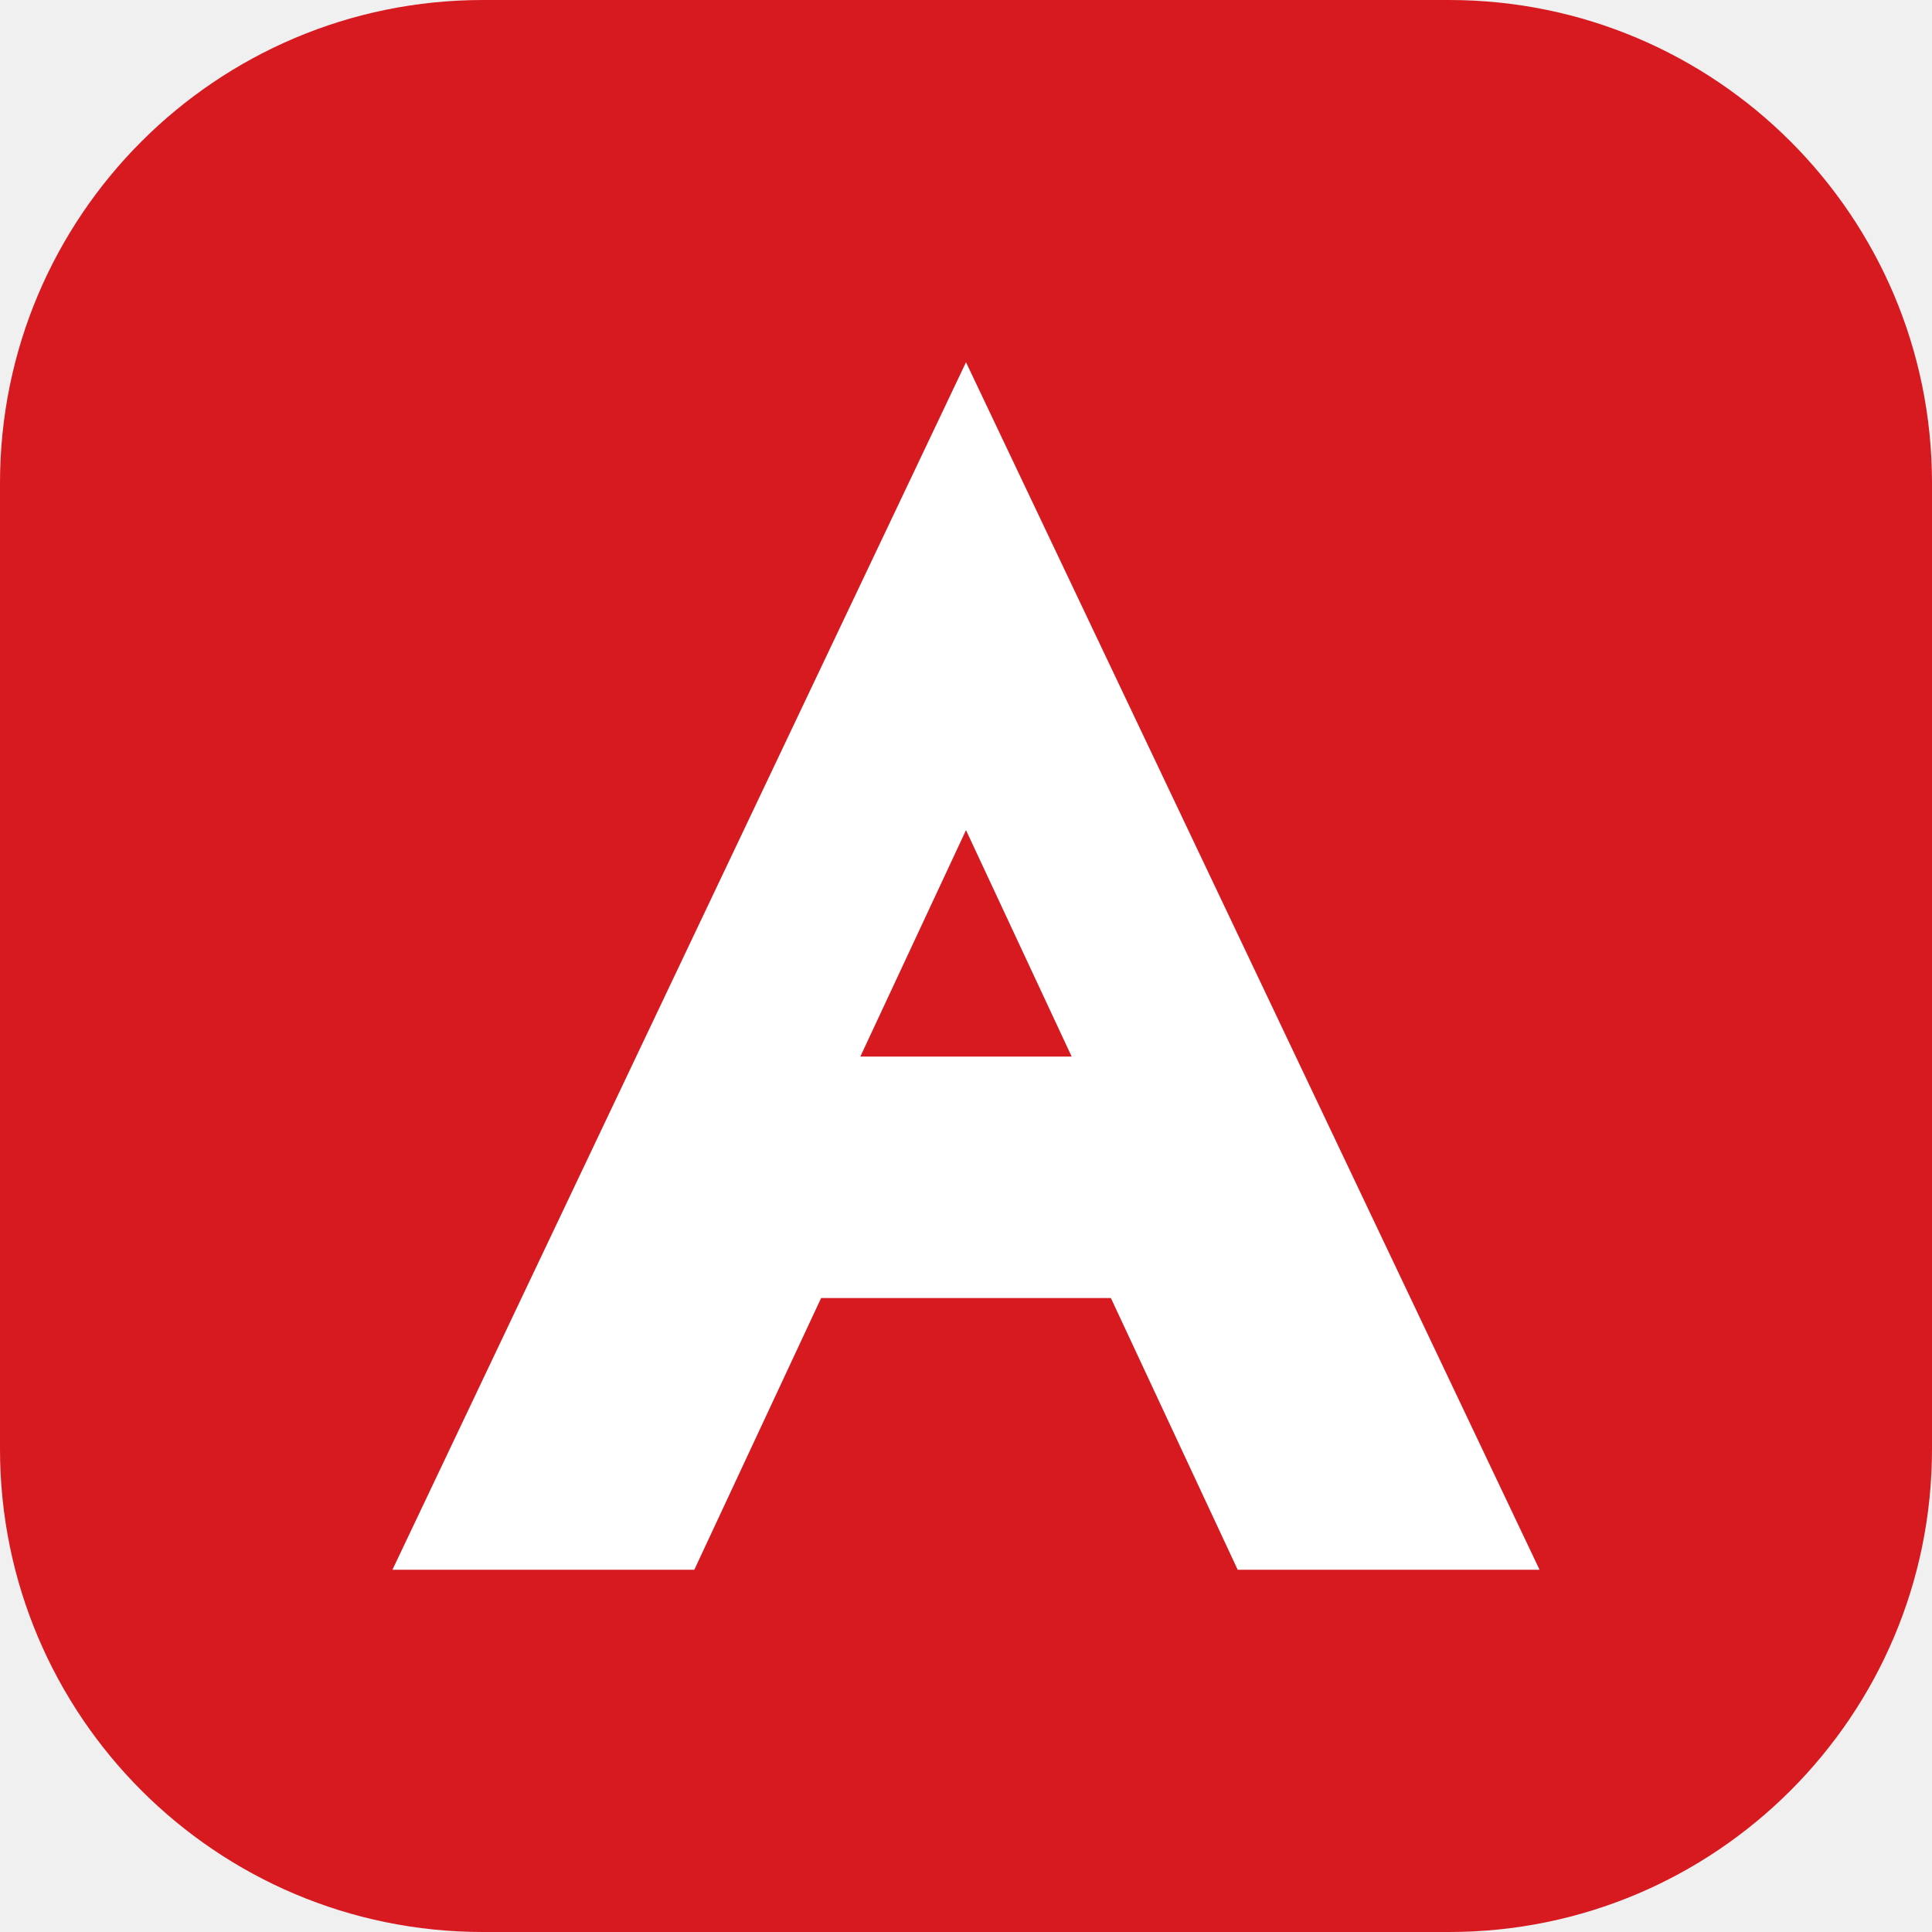
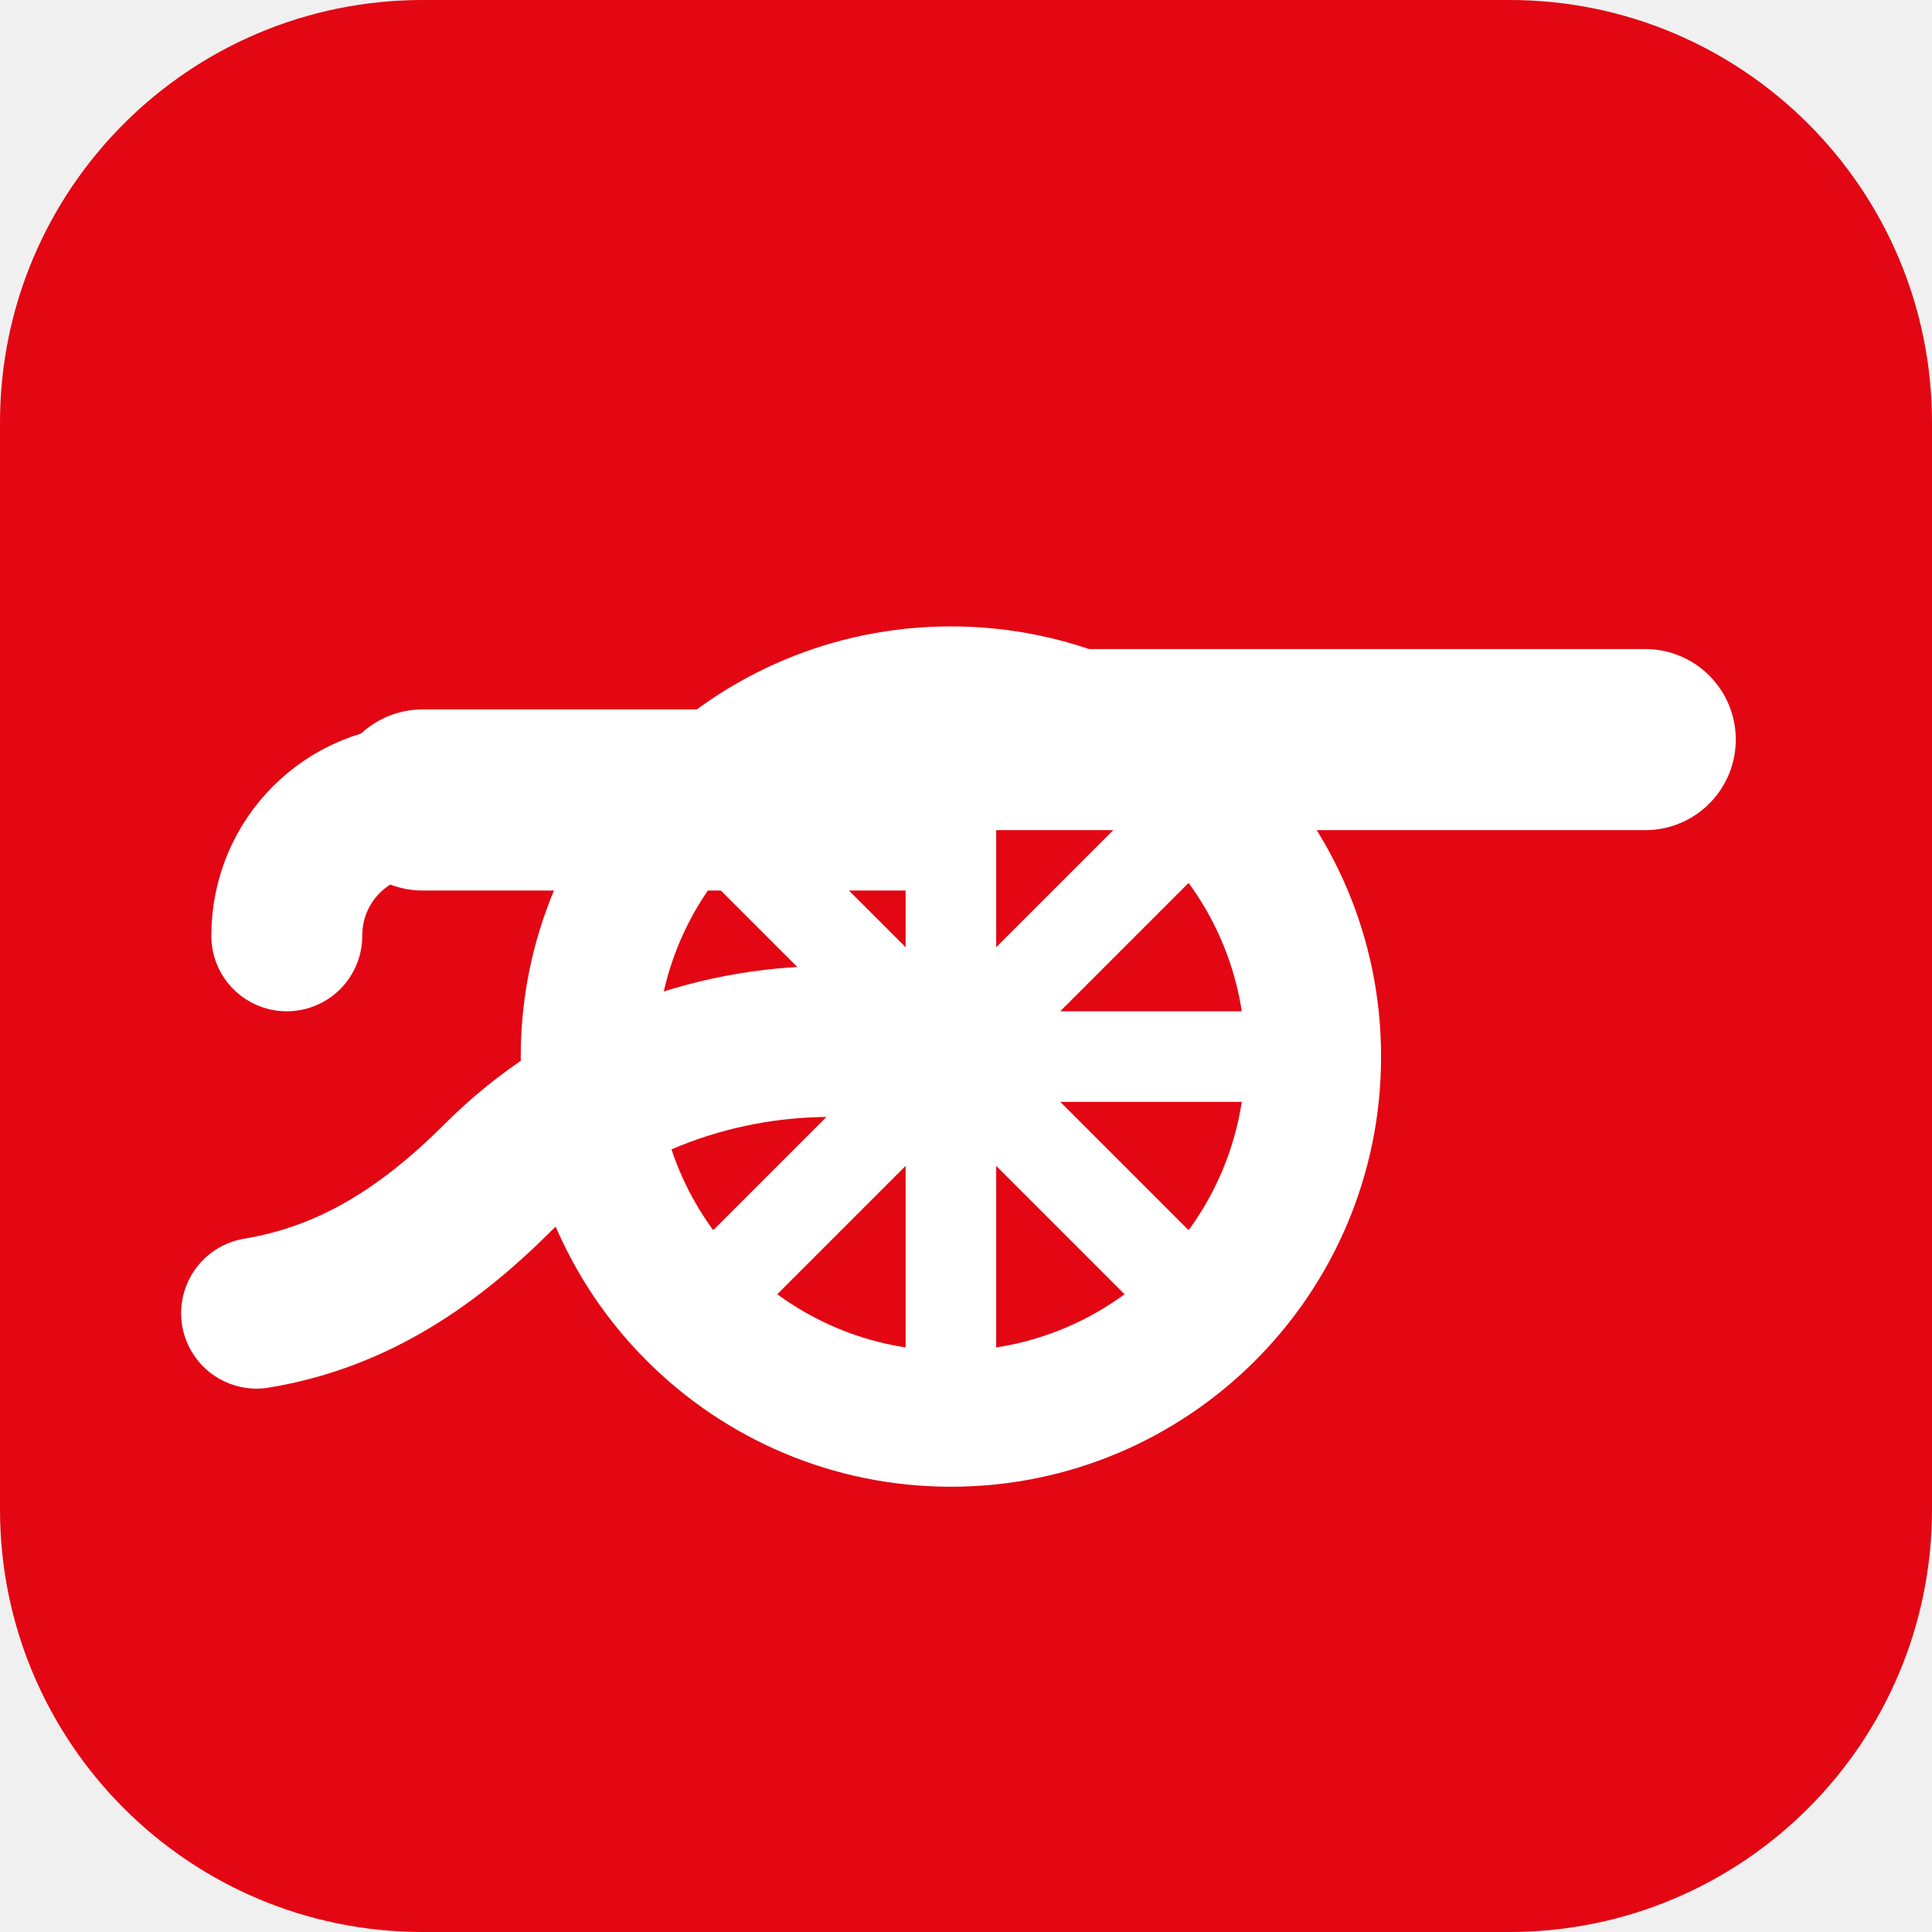
<svg xmlns="http://www.w3.org/2000/svg" viewBox="0 0 64 64" role="img" aria-label="아스날 경기노트">
-   <rect width="64" height="64" rx="16" fill="#d71920" />
-   <path d="M32 12 13 52h10l4.2-9h9.6l4.2 9h10L32 12Zm0 15.5L35.5 35h-7L32 27.5Z" fill="#fff" />
+   <rect width="64" height="64" rx="14" fill="#E30613" />
+   <g fill="none" stroke="#FFFFFF" stroke-linecap="round" stroke-linejoin="round">
+     <path d="M33 24.5h21.5" stroke-width="6" />
+     <path d="M14 26.5h16" stroke-width="6" />
+     <path d="M14 26.5c-2.5 0-4.5 2-4.5 4.5" stroke-width="5" />
+     <path d="M27.5 34.5c-4 0-8 1.5-11 4.5-2.5 2.5-5 4-8 4.5" stroke-width="5" />
+     <circle cx="31.5" cy="35" r="12" stroke-width="4.5" />
+     <path d="M31.5 23v24M19.5 35h24M23 26.5l17 17M40 26.5l-17 17" stroke-width="3" />
+   </g>
</svg>
